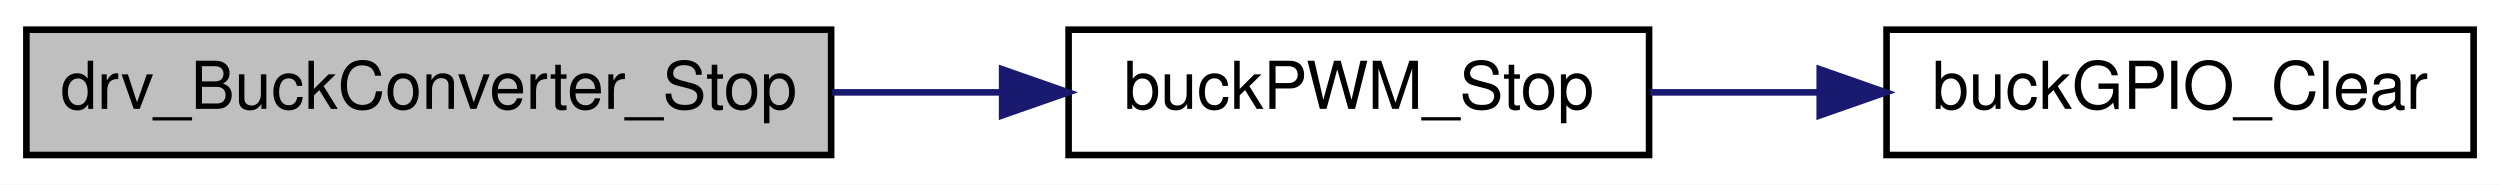
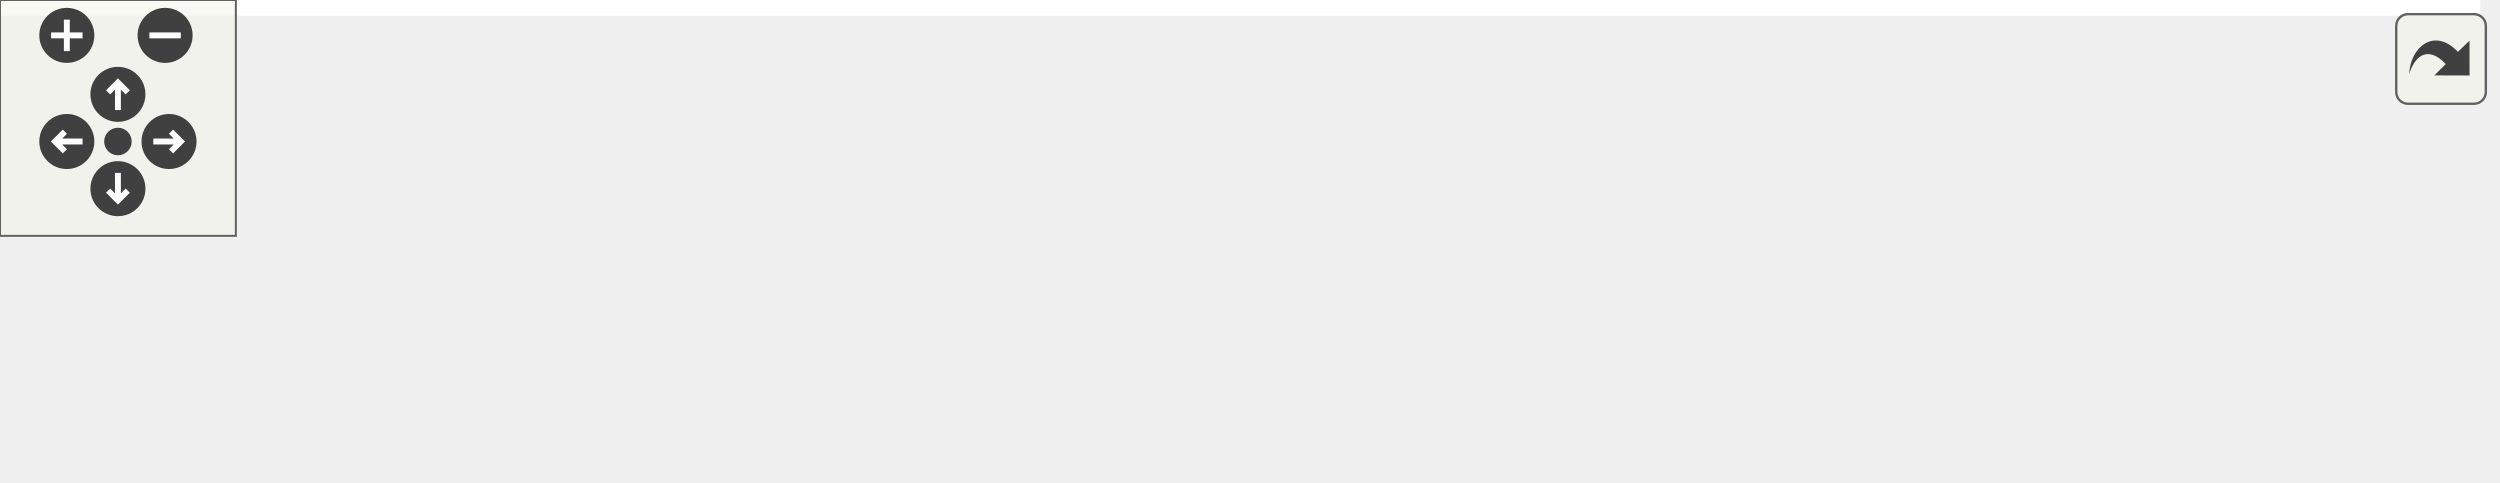
- <svg xmlns="http://www.w3.org/2000/svg" xmlns:xlink="http://www.w3.org/1999/xlink" width="379pt" height="28pt" viewBox="0.00 0.00 379.00 28.00">
-   <g id="graph0" class="graph" transform="scale(1 1) rotate(0) translate(4 24)">
-     <polygon fill="white" stroke="transparent" points="-4,4 -4,-24 375,-24 375,4 -4,4" />
-     <g id="node1" class="node">
-       <g id="a_node1">
-         <a xlink:title="Description">
-           <polygon fill="#bfbfbf" stroke="black" points="0,-0.5 0,-19.5 122,-19.5 122,-0.5 0,-0.5" />
-           <text text-anchor="middle" x="61" y="-7.5" font-family="Helvetica,sans-Serif" font-size="10.00">drv_BuckConverter_Stop</text>
-         </a>
+ <svg xmlns="http://www.w3.org/2000/svg" xmlns:xlink="http://www.w3.org/1999/xlink" id="main" version="1.1" xml:space="preserve">
+   <style type="text/css">
+ .edge:hover path { stroke: red; }
+ .edge:hover polygon { stroke: red; fill: red; }
+ </style>
+   <defs>
+     <circle id="rim" cx="0" cy="0" r="7" />
+     <circle id="rim2" cx="0" cy="0" r="3.5" />
+     <g id="zoomPlus">
+       <use xlink:href="#rim" fill="#404040">
+         <set attributeName="fill" to="#808080" begin="zoomplus.mouseover" end="zoomplus.mouseout" />
+       </use>
+       <path d="M-4,0h8M0,-4v8" fill="none" stroke="white" stroke-width="1.5" pointer-events="none" />
+     </g>
+     <g id="zoomMin">
+       <use xlink:href="#rim" fill="#404040">
+         <set attributeName="fill" to="#808080" begin="zoomminus.mouseover" end="zoomminus.mouseout" />
+       </use>
+       <path d="M-4,0h8" fill="none" stroke="white" stroke-width="1.5" pointer-events="none" />
+     </g>
+     <g id="dirArrow">
+       <path fill="none" stroke="white" stroke-width="1.5" d="M0,-3.0v7 M-2.5,-0.5L0,-3.0L2.5,-0.5" />
+     </g>
+     <g id="resetDef">
+       <use xlink:href="#rim2" fill="#404040">
+         <set attributeName="fill" to="#808080" begin="reset.mouseover" end="reset.mouseout" />
+       </use>
+     </g>
+   </defs>
+   <svg id="graph" class="graph">
+     <g id="viewport">
+       <polygon fill="white" stroke="transparent" points="-4,4 -4,-62 631,-62 631,4 -4,4" />
+       <g id="node1" class="node">
+         <g id="a_node1">
+           <a xlink:title="Description">
+             <polygon fill="#bfbfbf" stroke="black" points="0,-19.5 0,-38.5 122,-38.5 122,-19.5 0,-19.5" />
+             <text text-anchor="middle" x="61" y="-26.5" font-family="Helvetica,sans-Serif" font-size="10.00">drv_BuckConverter_Stop</text>
+           </a>
+         </g>
+       </g>
+       <g id="node2" class="node">
+         <g id="a_node2">
+           <a xlink:href="group__power-handler-function.html#gaf5c603256fc12118fe63eb285676d95f" target="_top" xlink:title="Description">
+             <polygon fill="white" stroke="black" points="158,-19.5 158,-38.5 246,-38.5 246,-19.5 158,-19.5" />
+             <text text-anchor="middle" x="202" y="-26.5" font-family="Helvetica,sans-Serif" font-size="10.00">buckPWM_Stop</text>
+           </a>
+         </g>
+       </g>
+       <g id="edge1" class="edge">
+         <path fill="none" stroke="midnightblue" d="M122.16,-29C130.71,-29 139.46,-29 147.87,-29" />
+         <polygon fill="midnightblue" stroke="midnightblue" points="147.92,-32.5 157.92,-29 147.92,-25.5 147.92,-32.5" />
+       </g>
+       <g id="node3" class="node">
+         <g id="a_node3">
+           <a xlink:href="group__power-handler-function.html#ga649bb2f18322be1a303d05931adb2c6a" target="_top" xlink:title="Description">
+             <polygon fill="white" stroke="black" points="316.5,-38.5 316.5,-57.5 405.5,-57.5 405.5,-38.5 316.5,-38.5" />
+             <text text-anchor="middle" x="361" y="-45.5" font-family="Helvetica,sans-Serif" font-size="10.00">buckGPIO_Clear</text>
+           </a>
+         </g>
+       </g>
+       <g id="edge2" class="edge">
+         <path fill="none" stroke="midnightblue" d="M246.32,-34.24C264.87,-36.49 286.72,-39.13 306.29,-41.5" />
+         <polygon fill="midnightblue" stroke="midnightblue" points="305.93,-44.98 316.28,-42.71 306.77,-38.03 305.93,-44.98" />
+       </g>
+       <g id="node5" class="node">
+         <g id="a_node5">
+           <a xlink:href="group__pwm.html#ga8aa18df01ada60e1faac049c5eb34700" target="_top" xlink:title="Returns the PWM generator index.">
+             <polygon fill="white" stroke="black" points="282,-0.5 282,-19.5 440,-19.5 440,-0.5 282,-0.5" />
+             <text text-anchor="middle" x="361" y="-7.5" font-family="Helvetica,sans-Serif" font-size="10.00">p33c_PwmGenerator_GetHandle</text>
+           </a>
+         </g>
+       </g>
+       <g id="edge4" class="edge">
+         <path fill="none" stroke="midnightblue" d="M246.32,-23.76C254.36,-22.78 263.03,-21.74 271.86,-20.67" />
+         <polygon fill="midnightblue" stroke="midnightblue" points="272.37,-24.13 281.88,-19.45 271.53,-17.18 272.37,-24.13" />
+       </g>
+       <g id="node4" class="node">
+         <g id="a_node4">
+           <a xlink:href="group__gpio.html#gae1bc534f11ac7cf278865cb73b601055" target="_top" xlink:title="Gets pointer to GPIO Instance SFR set.">
+             <polygon fill="white" stroke="black" points="476,-38.5 476,-57.5 627,-57.5 627,-38.5 476,-38.5" />
+             <text text-anchor="middle" x="551.5" y="-45.5" font-family="Helvetica,sans-Serif" font-size="10.00">p33c_GpioInstance_GetHandle</text>
+           </a>
+         </g>
+       </g>
+       <g id="edge3" class="edge">
+         <path fill="none" stroke="midnightblue" d="M405.72,-48C423.66,-48 445.08,-48 465.86,-48" />
+         <polygon fill="midnightblue" stroke="midnightblue" points="466,-51.5 476,-48 466,-44.5 466,-51.5" />
      </g>
    </g>
-     <g id="node2" class="node">
-       <g id="a_node2">
-         <a xlink:href="group__power-handler-function.html#gaf5c603256fc12118fe63eb285676d95f" target="_top" xlink:title="Description">
-           <polygon fill="white" stroke="black" points="158,-0.5 158,-19.5 246,-19.5 246,-0.5 158,-0.5" />
-           <text text-anchor="middle" x="202" y="-7.5" font-family="Helvetica,sans-Serif" font-size="10.00">buckPWM_Stop</text>
-         </a>
-       </g>
+   </svg>
+   <g id="navigator" transform="translate(0 0)" fill="#404254">
+     <rect fill="#f2f5e9" fill-opacity="0.5" stroke="#606060" stroke-width=".5" x="0" y="0" width="60" height="60" />
+     <use id="zoomplus" xlink:href="#zoomPlus" x="17" y="9" />
+     <use id="zoomminus" xlink:href="#zoomMin" x="42" y="9" />
+     <use id="reset" xlink:href="#resetDef" x="30" y="36" />
+     <g id="arrowUp" xlink:href="#dirArrow" transform="translate(30 24)">
+       <use xlink:href="#rim" fill="#404040">
+         <set attributeName="fill" to="#808080" begin="arrowUp.mouseover" end="arrowUp.mouseout" />
+       </use>
+       <path fill="none" stroke="white" stroke-width="1.5" d="M0,-3.0v7 M-2.5,-0.5L0,-3.0L2.5,-0.5" />
    </g>
-     <g id="edge1" class="edge">
-       <path fill="none" stroke="midnightblue" d="M122.16,-10C130.71,-10 139.46,-10 147.87,-10" />
-       <polygon fill="midnightblue" stroke="midnightblue" points="147.92,-13.5 157.92,-10 147.92,-6.5 147.92,-13.5" />
+     <g id="arrowRight" xlink:href="#dirArrow" transform="rotate(90) translate(36 -43)">
+       <use xlink:href="#rim" fill="#404040">
+         <set attributeName="fill" to="#808080" begin="arrowRight.mouseover" end="arrowRight.mouseout" />
+       </use>
+       <path fill="none" stroke="white" stroke-width="1.5" d="M0,-3.0v7 M-2.5,-0.5L0,-3.0L2.5,-0.5" />
    </g>
-     <g id="node3" class="node">
-       <g id="a_node3">
-         <a xlink:href="group__power-handler-function.html#ga649bb2f18322be1a303d05931adb2c6a" target="_top" xlink:title="Description">
-           <polygon fill="white" stroke="black" points="282,-0.5 282,-19.5 371,-19.5 371,-0.5 282,-0.5" />
-           <text text-anchor="middle" x="326.5" y="-7.5" font-family="Helvetica,sans-Serif" font-size="10.00">buckGPIO_Clear</text>
-         </a>
-       </g>
+     <g id="arrowDown" xlink:href="#dirArrow" transform="rotate(180) translate(-30 -48)">
+       <use xlink:href="#rim" fill="#404040">
+         <set attributeName="fill" to="#808080" begin="arrowDown.mouseover" end="arrowDown.mouseout" />
+       </use>
+       <path fill="none" stroke="white" stroke-width="1.5" d="M0,-3.0v7 M-2.5,-0.5L0,-3.0L2.5,-0.5" />
    </g>
-     <g id="edge2" class="edge">
-       <path fill="none" stroke="midnightblue" d="M246.19,-10C254.42,-10 263.12,-10 271.63,-10" />
-       <polygon fill="midnightblue" stroke="midnightblue" points="271.87,-13.5 281.87,-10 271.87,-6.5 271.87,-13.5" />
+     <g id="arrowLeft" xlink:href="#dirArrow" transform="rotate(270) translate(-36 17)">
+       <use xlink:href="#rim" fill="#404040">
+         <set attributeName="fill" to="#808080" begin="arrowLeft.mouseover" end="arrowLeft.mouseout" />
+       </use>
+       <path fill="none" stroke="white" stroke-width="1.5" d="M0,-3.0v7 M-2.5,-0.5L0,-3.0L2.5,-0.5" />
    </g>
  </g>
+   <svg viewBox="0 0 15 15" width="100%" height="30px" preserveAspectRatio="xMaxYMin meet">
+     <g id="arrow_out" transform="scale(0.3 0.3)">
+       <a xlink:href="group__power-handler-function_gaa865d025fb1e5ae1e16e0c519c6ba9a2_cgraph_org.svg" target="_base">
+         <rect id="button" ry="5" rx="5" y="6" x="6" height="38" width="38" fill="#f2f5e9" fill-opacity="0.5" stroke="#606060" stroke-width="1.0" />
+         <path id="arrow" d="M 11.5,31.437 C 11.94,20.098 22.043,11.323 32.159,21.979 L 37.069,17.246 C 37.069,17.246 37.088,32 37.088,32 L 22.16,31.978 C 22.16,31.978 26.998,27.14 26.998,27.14 C 18.529,18.264 13.292,25.23 11.5,31.437 z" style="fill:#404040;" />
+       </a>
+     </g>
+   </svg>
</svg>
